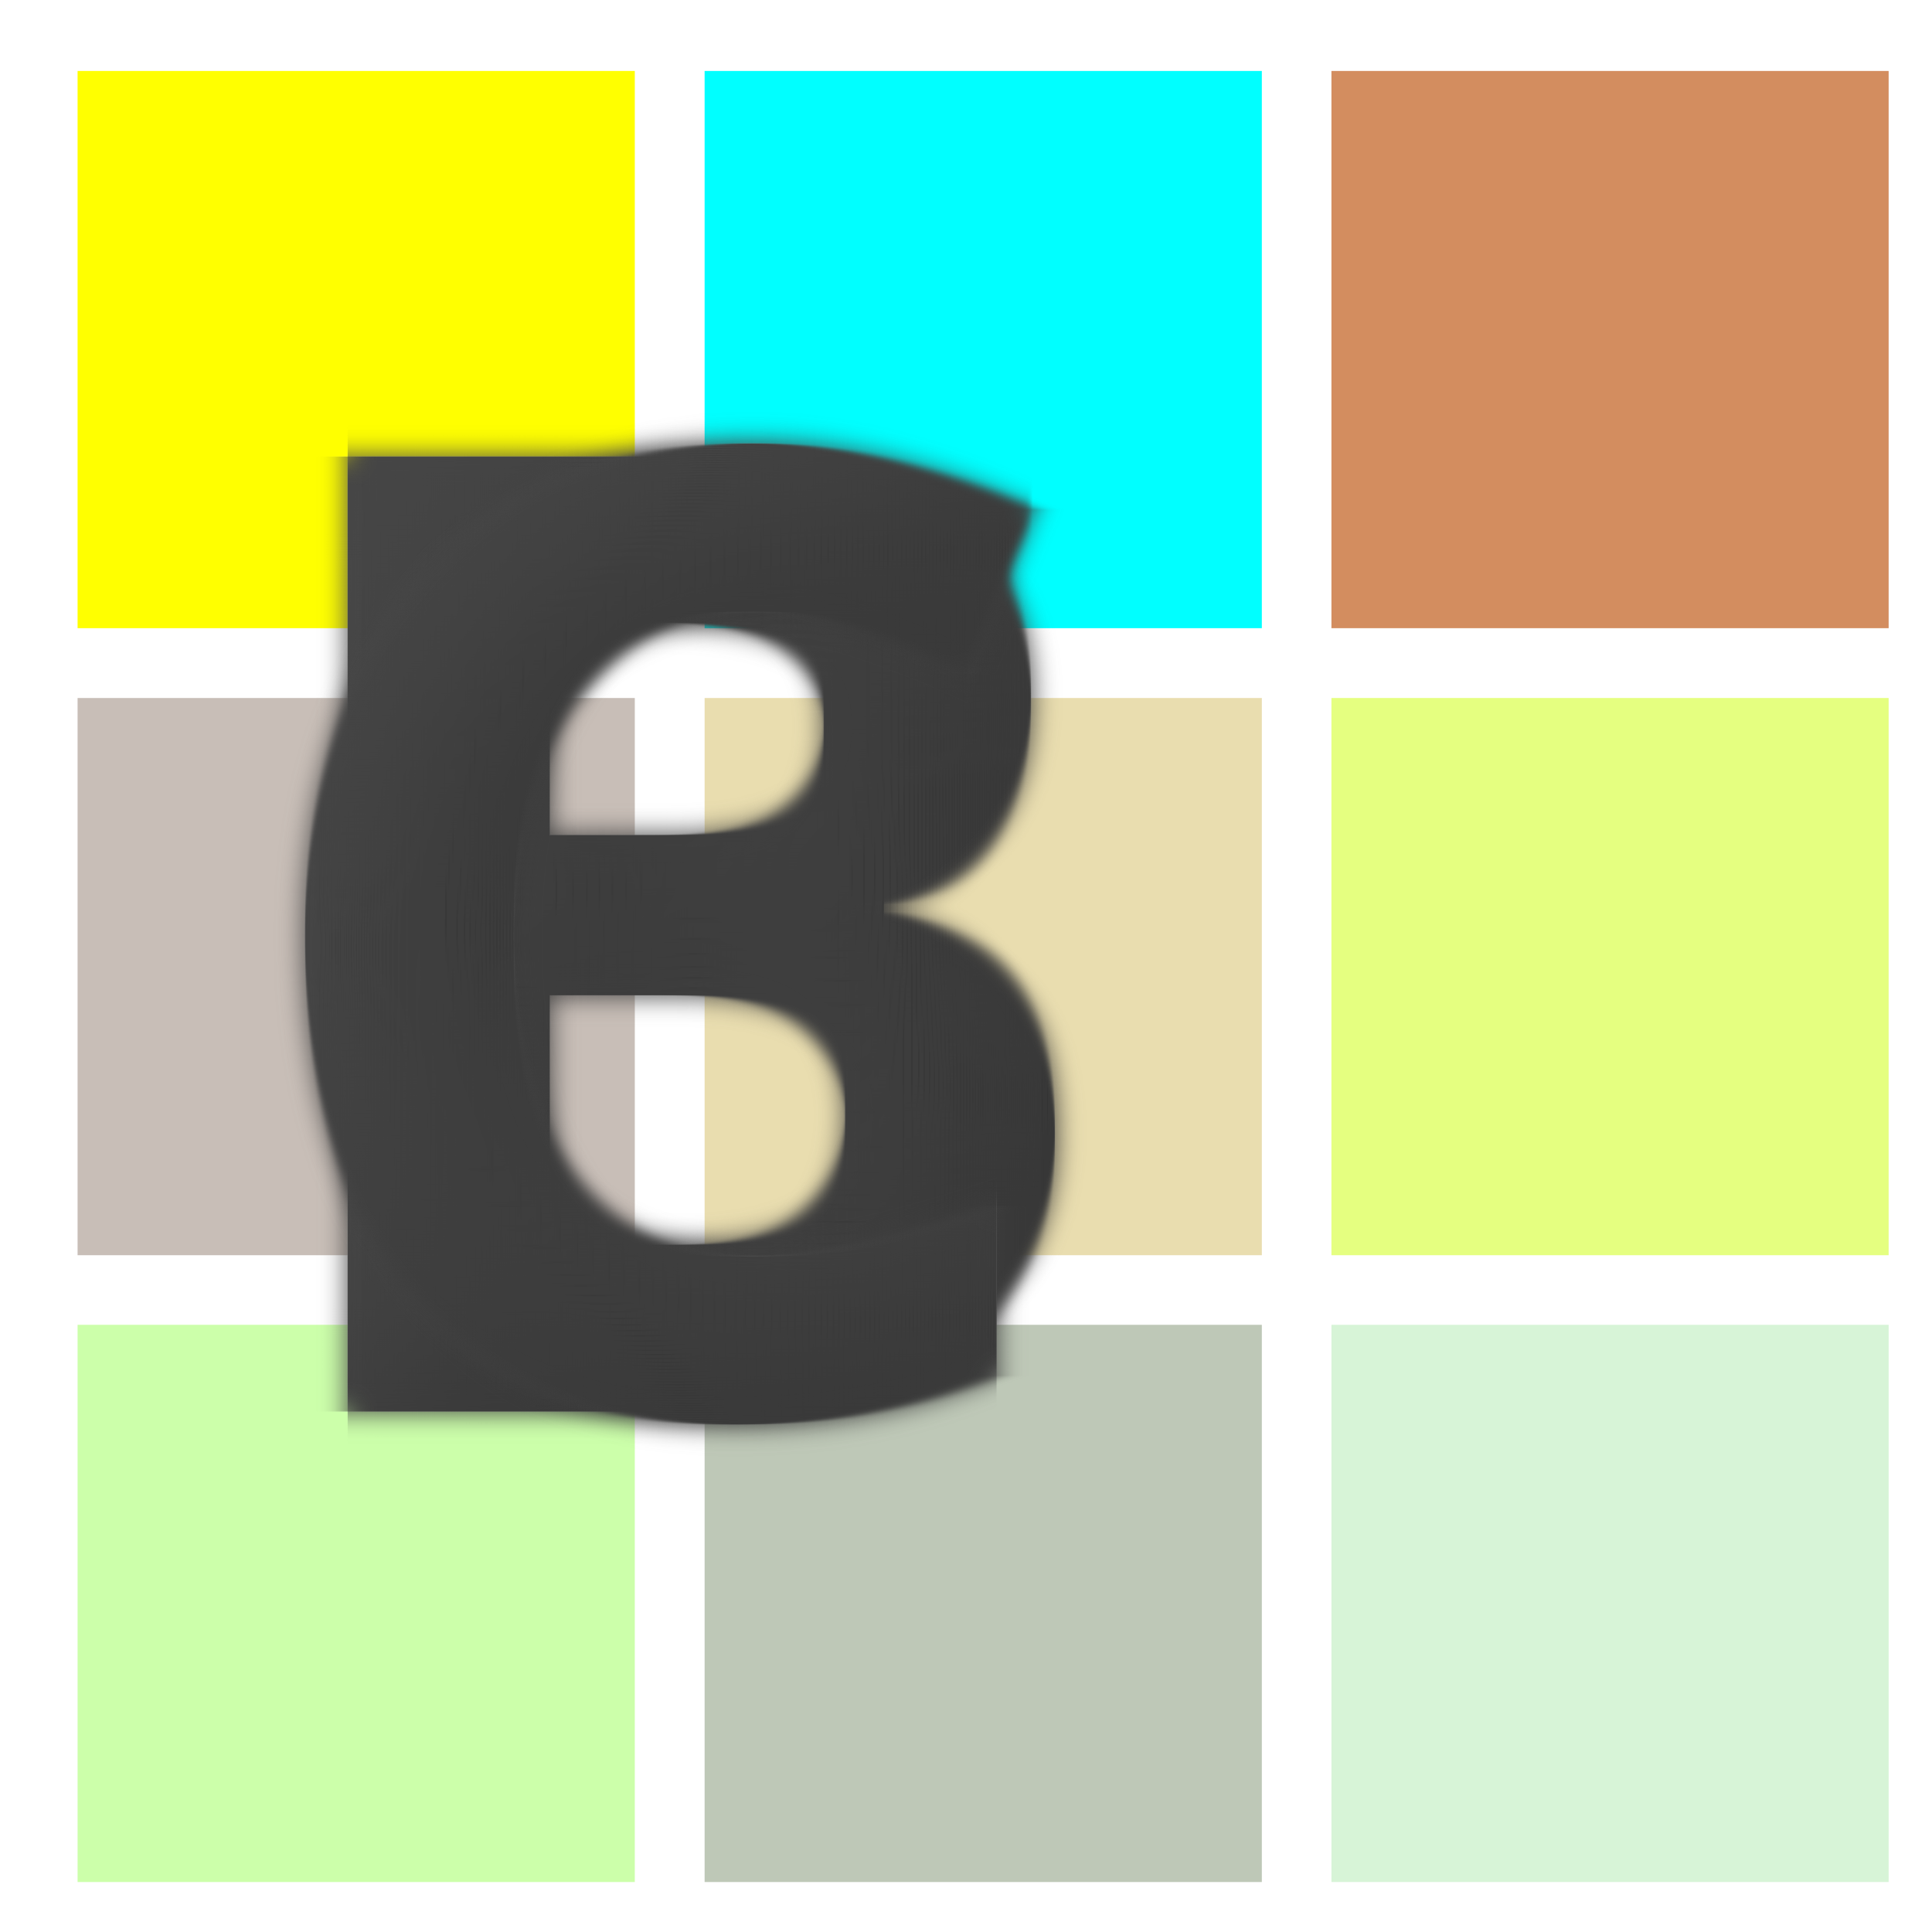
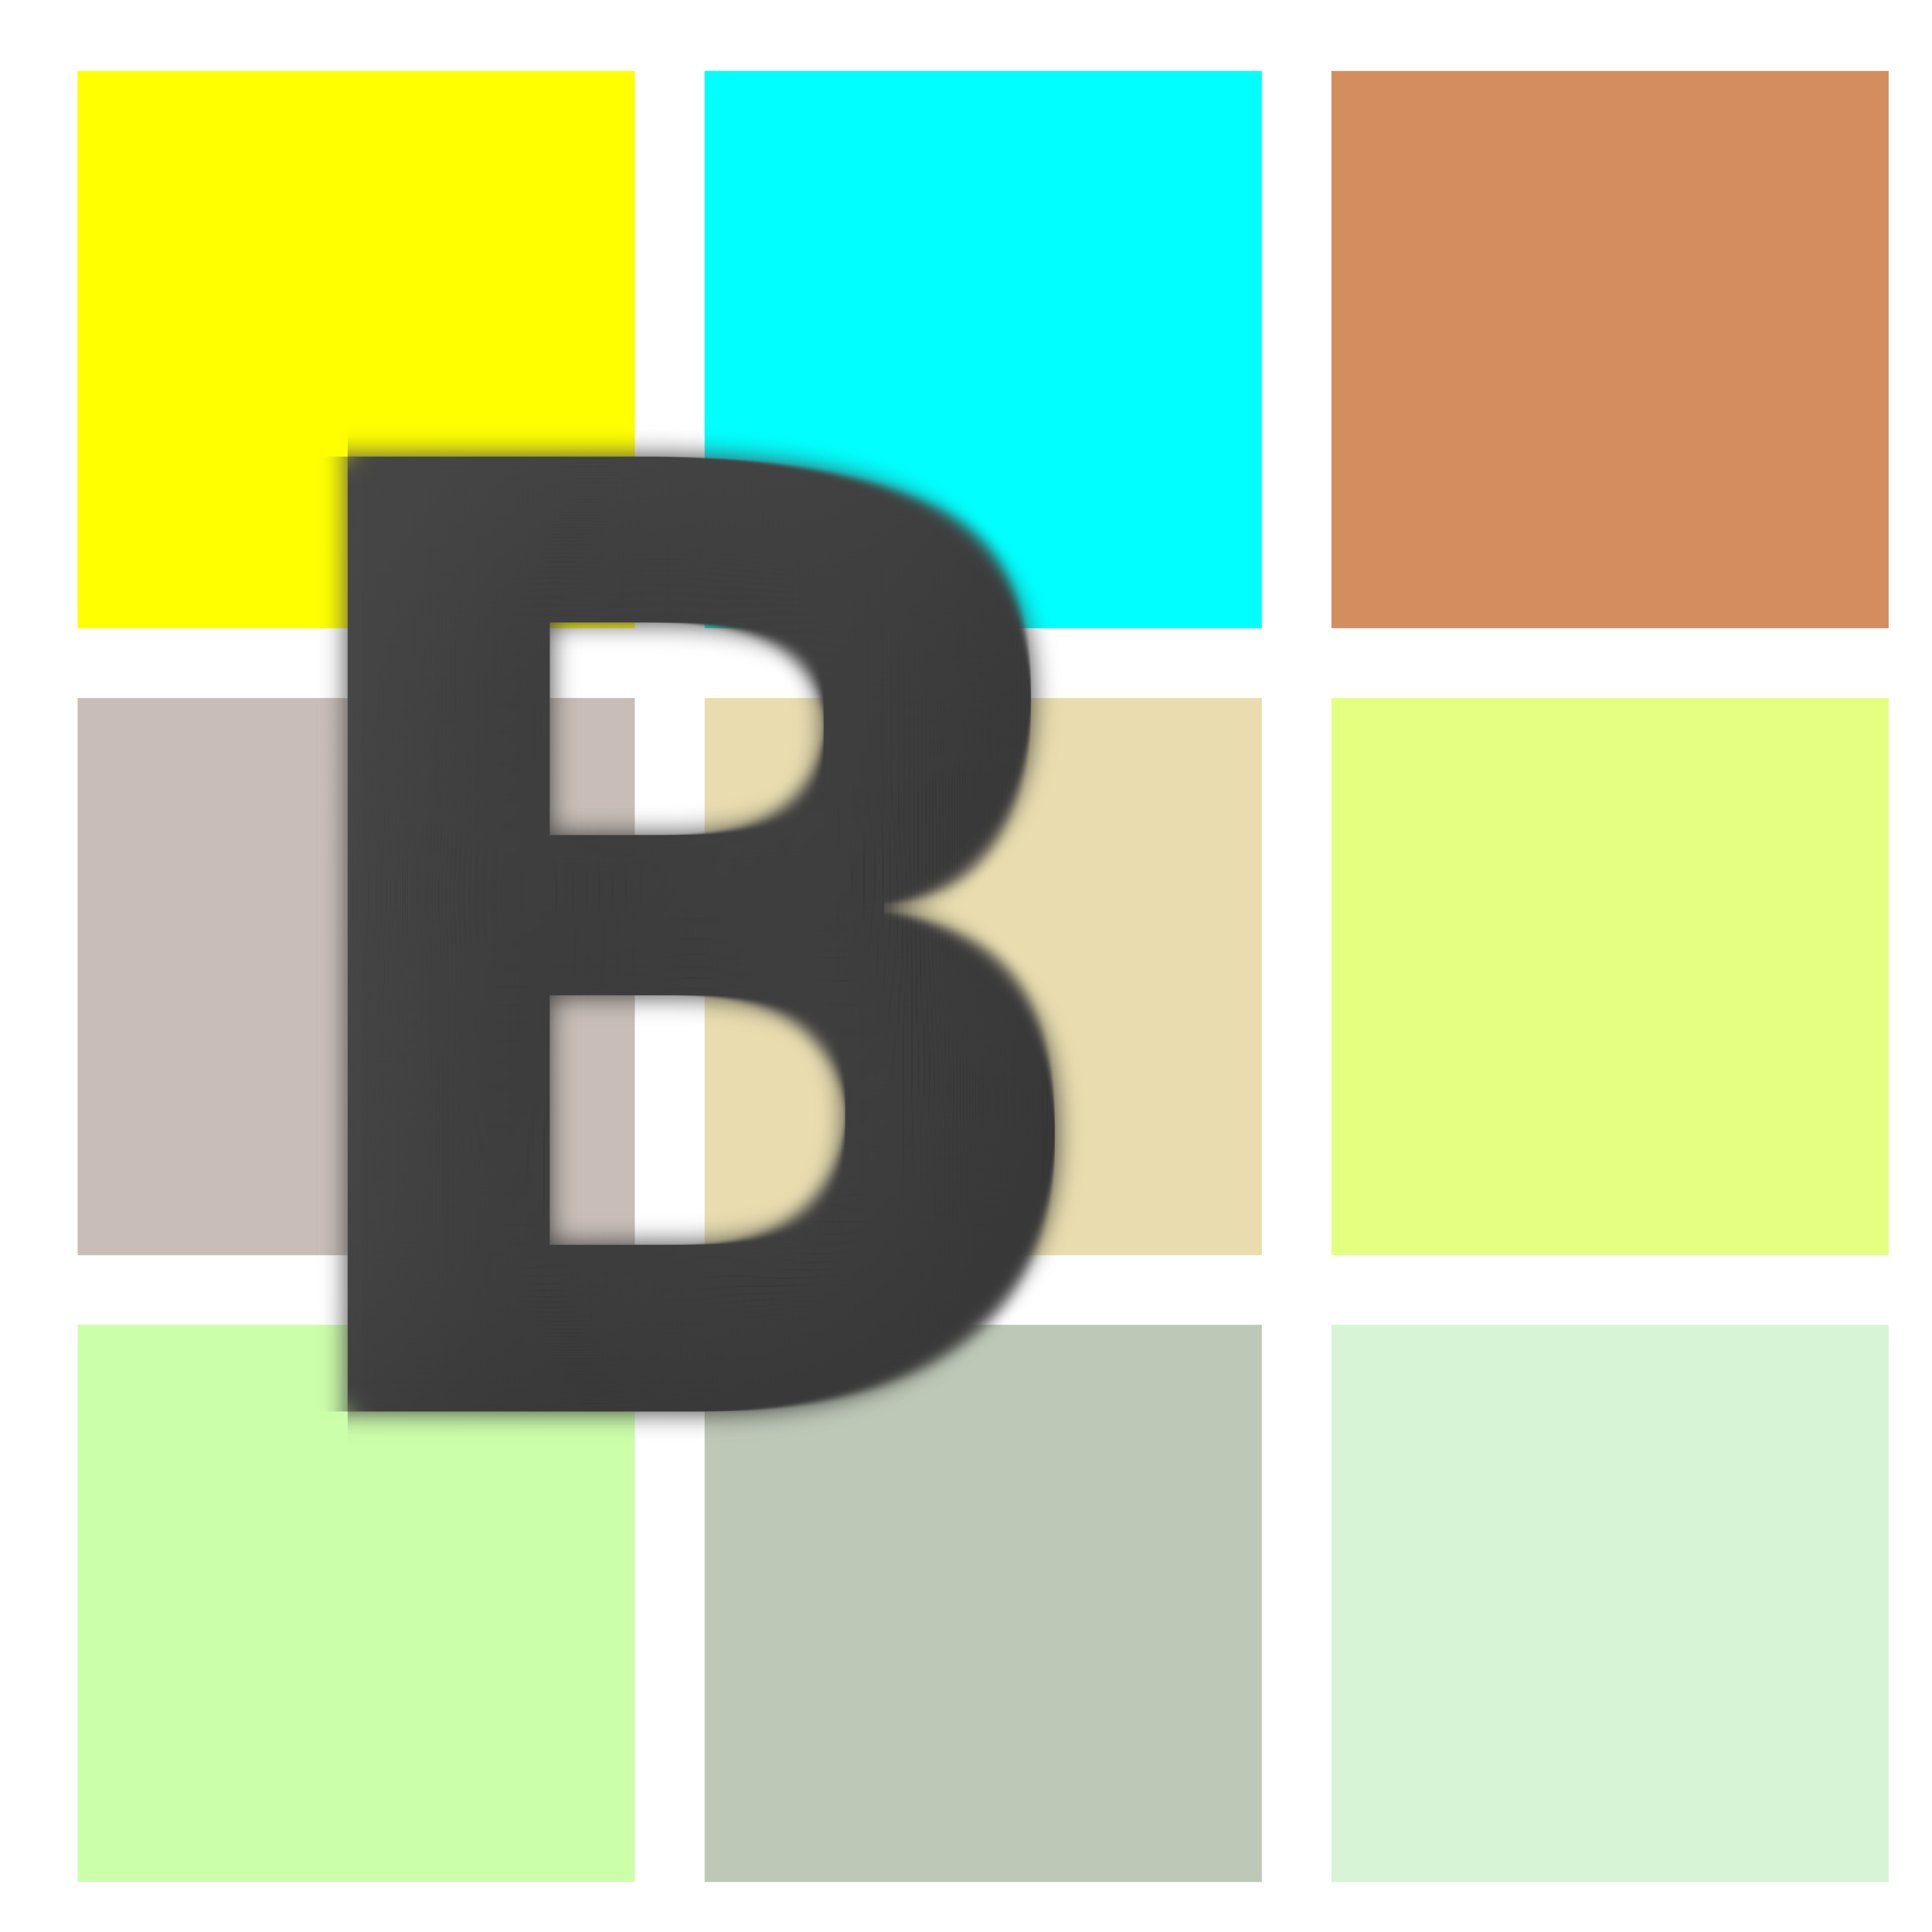
<svg xmlns="http://www.w3.org/2000/svg" width="32" height="32" viewBox="0 0 8.467 8.467" version="1.1" id="svg8">
  <defs id="defs2">
    <filter style="color-interpolation-filters:sRGB" id="filter3785">
      <feGaussianBlur stdDeviation="2.3" in="SourceAlpha" result="result0" id="feGaussianBlur3759" />
      <feMorphology in="SourceAlpha" radius="6.6" result="result1" id="feMorphology3761" />
      <feGaussianBlur stdDeviation="8.9" in="result1" id="feGaussianBlur3763" />
      <feColorMatrix values="1 0 0 0 0 0 1 0 0 0 0 0 1 0 0 0 0 0 0.3 0" result="result91" id="feColorMatrix3765" />
      <feComposite in="result0" operator="out" result="result2" in2="result91" id="feComposite3767" />
      <feGaussianBlur stdDeviation="1.7" result="result4" id="feGaussianBlur3769" />
      <feDiffuseLighting surfaceScale="10" id="feDiffuseLighting3773">
        <feDistantLight azimuth="225" elevation="45" id="feDistantLight3771" />
      </feDiffuseLighting>
      <feBlend in2="SourceGraphic" mode="multiply" id="feBlend3775" />
      <feComposite in2="SourceAlpha" operator="in" result="result3" id="feComposite3777" />
      <feSpecularLighting in="result4" surfaceScale="5" specularExponent="17.9" id="feSpecularLighting3781">
        <feDistantLight azimuth="225" elevation="45" id="feDistantLight3779" />
      </feSpecularLighting>
      <feComposite in2="result3" operator="atop" id="feComposite3783" result="fbSourceGraphic" />
      <feColorMatrix result="fbSourceGraphicAlpha" in="fbSourceGraphic" values="0 0 0 -1 0 0 0 0 -1 0 0 0 0 -1 0 0 0 0 1 0" id="feColorMatrix3907" />
      <feColorMatrix id="feColorMatrix3909" in="fbSourceGraphic" values="1 0 0 0 0 0 1 0 0 0 0 0 1 0 0 -0.212 -0.715 -0.072 1 0 " result="colormatrix" />
      <feComposite in2="colormatrix" id="feComposite3911" in="fbSourceGraphic" operator="arithmetic" k2="1" k3="0" k4="0" result="composite" k1="0" />
      <feGaussianBlur id="feGaussianBlur3913" stdDeviation="0.25 0.01" result="blur1" />
      <feGaussianBlur id="feGaussianBlur3915" in="composite" stdDeviation="0.01 0.25" result="blur2" />
      <feBlend in2="blur1" id="feBlend3917" in="blur2" mode="darken" result="blend" />
    </filter>
+     <filter style="color-interpolation-filters:sRGB" id="filter3785-3">
+       <feGaussianBlur stdDeviation="2.3" in="SourceAlpha" result="result0" id="feGaussianBlur3759-6" />
+       <feMorphology in="SourceAlpha" radius="6.6" result="result1" id="feMorphology3761-7" />
+       <feGaussianBlur stdDeviation="8.9" in="result1" id="feGaussianBlur3763-5" />
+       <feColorMatrix values="1 0 0 0 0 0 1 0 0 0 0 0 1 0 0 0 0 0 0.3 0" result="result91" id="feColorMatrix3765-3" />
+       <feComposite in="result0" operator="out" result="result2" in2="result91" id="feComposite3767-5" />
+       <feGaussianBlur stdDeviation="1.7" result="result4" id="feGaussianBlur3769-6" />
+       <feDiffuseLighting surfaceScale="10" id="feDiffuseLighting3773-2">
+         <feDistantLight azimuth="225" elevation="45" id="feDistantLight3771-9" />
+       </feDiffuseLighting>
+       <feBlend in2="SourceGraphic" mode="multiply" id="feBlend3775-1" />
+       <feComposite in2="SourceAlpha" operator="in" result="result3" id="feComposite3777-2" />
+       <feSpecularLighting in="result4" surfaceScale="5" specularExponent="17.9" id="feSpecularLighting3781-7">
+         <feDistantLight azimuth="225" elevation="45" id="feDistantLight3779-0" />
+       </feSpecularLighting>
+       <feComposite in2="result3" operator="atop" id="feComposite3783-9" result="fbSourceGraphic" />
+       <feColorMatrix result="fbSourceGraphicAlpha" in="fbSourceGraphic" values="0 0 0 -1 0 0 0 0 -1 0 0 0 0 -1 0 0 0 0 1 0" id="feColorMatrix3907-3" />
+       <feColorMatrix id="feColorMatrix3909-6" in="fbSourceGraphic" values="1 0 0 0 0 0 1 0 0 0 0 0 1 0 0 -0.212 -0.715 -0.072 1 0 " result="colormatrix" />
+       <feComposite in2="colormatrix" id="feComposite3911-0" in="fbSourceGraphic" operator="arithmetic" k2="1" k3="0" k4="0" result="composite" k1="0" />
+       <feGaussianBlur id="feGaussianBlur3913-6" stdDeviation="0.25 0.01" result="blur1" />
+       <feGaussianBlur id="feGaussianBlur3915-2" in="composite" stdDeviation="0.01 0.25" result="blur2" />
+       <feBlend in2="blur1" id="feBlend3917-6" in="blur2" mode="darken" result="blend" />
+     </filter>
  </defs>
  <g id="layer2" transform="translate(0,-25.4)">
    <rect style="fill:#ffff00;stroke-width:0.061" id="rect3943" width="2.442" height="2.442" x="0.34" y="25.711" />
    <rect style="fill:#00ffff;stroke-width:0.061" id="rect3943-0" width="2.442" height="2.442" x="3.088" y="25.711" />
    <rect style="fill:#d38d5f;stroke-width:0.061" id="rect3943-0-9" width="2.442" height="2.442" x="5.835" y="25.711" />
    <rect style="fill:#c8beb7;stroke-width:0.061" id="rect3943-0-9-6" width="2.442" height="2.442" x="0.34" y="28.459" />
    <rect style="fill:#e9ddaf;stroke-width:0.061" id="rect3943-0-9-6-3" width="2.442" height="2.442" x="3.088" y="28.459" />
    <rect style="fill:#e5ff80;stroke-width:0.061" id="rect3943-0-9-6-3-8" width="2.442" height="2.442" x="5.835" y="28.459" />
    <rect style="fill:#ccffaa;stroke-width:0.061" id="rect3943-0-9-6-3-8-5" width="2.442" height="2.442" x="0.34" y="31.206" />
    <rect style="fill:#bec8b7;stroke-width:0.061" id="rect3943-0-9-6-3-8-5-6" width="2.442" height="2.442" x="3.088" y="31.206" />
    <rect style="fill:#d7f4d7;stroke-width:0.061" id="rect3943-0-9-6-3-8-5-6-1" width="2.442" height="2.442" x="5.835" y="31.206" />
  </g>
  <g id="layer1" transform="translate(0,-288.5333)" style="display:inline">
    <text xml:space="preserve" style="font-style:normal;font-weight:normal;font-size:10.583px;line-height:6.25;font-family:sans-serif;letter-spacing:0px;word-spacing:0px;fill:#000000;fill-opacity:1;stroke:none;stroke-width:0.265;filter:url(#filter3785)" x="4.168" y="289.389" id="text3729" transform="matrix(0.2307692,0,0,0.2307692,0.03485057,227.9383)">
      <tspan id="tspan3727" x="4.168" y="289.389" style="font-style:normal;font-variant:normal;font-weight:bold;font-stretch:normal;font-size:25.4px;line-height:1.25;font-family:sans-serif;-inkscape-font-specification:'sans-serif Bold';stroke-width:0.265">B</tspan>
    </text>
  </g>
-   <g transform="translate(0,-288.5333)" id="g4088" style="display:inline">
+   <g transform="translate(0,-288.5333)" id="g4088" style="display:none">
    <text id="text4086" y="289.389" x="4.168" style="font-style:normal;font-weight:normal;font-size:10.583px;line-height:6.25;font-family:sans-serif;letter-spacing:0px;word-spacing:0px;fill:#000000;fill-opacity:1;stroke:none;stroke-width:0.265;filter:url(#filter3785)" xml:space="preserve" transform="matrix(0.2307692,0,0,0.2307692,0.03485057,227.9383)">
      <tspan style="font-style:normal;font-variant:normal;font-weight:bold;font-stretch:normal;font-size:25.4px;line-height:1.25;font-family:sans-serif;-inkscape-font-specification:'sans-serif Bold';stroke-width:0.265" y="289.389" x="4.168" id="tspan4084">C</tspan>
    </text>
  </g>
+   <g style="display:none" id="g131" transform="translate(0,-288.5333)">
+     <text transform="matrix(0.2307692,0,0,0.2307692,0.03485057,227.9383)" xml:space="preserve" style="font-style:normal;font-weight:normal;font-size:10.583px;line-height:6.25;font-family:sans-serif;letter-spacing:0px;word-spacing:0px;fill:#000000;fill-opacity:1;stroke:none;stroke-width:0.265;filter:url(#filter3785)" x="4.168" y="289.389" id="text129">
+       <tspan id="tspan127" x="4.168" y="289.389" style="font-style:normal;font-variant:normal;font-weight:bold;font-stretch:normal;font-size:25.4px;line-height:1.25;font-family:sans-serif;-inkscape-font-specification:'sans-serif Bold';stroke-width:0.265">D</tspan>
+     </text>
+     <text transform="matrix(0.2307692,0,0,0.2307692,3.699346,229.9072)" xml:space="preserve" style="font-style:normal;font-weight:normal;font-size:10.583px;line-height:6.25;font-family:sans-serif;letter-spacing:0px;word-spacing:0px;display:inline;fill:#000000;fill-opacity:1;stroke:none;stroke-width:0.265;filter:url(#filter3785-3)" x="4.168" y="289.389" id="text129-1">
+       <tspan id="tspan127-8" x="4.168" y="289.389" style="font-style:normal;font-variant:normal;font-weight:bold;font-stretch:normal;font-size:25.4px;line-height:1.25;font-family:sans-serif;-inkscape-font-specification:'sans-serif Bold';stroke-width:0.265">7</tspan>
+     </text>
+   </g>
</svg>
